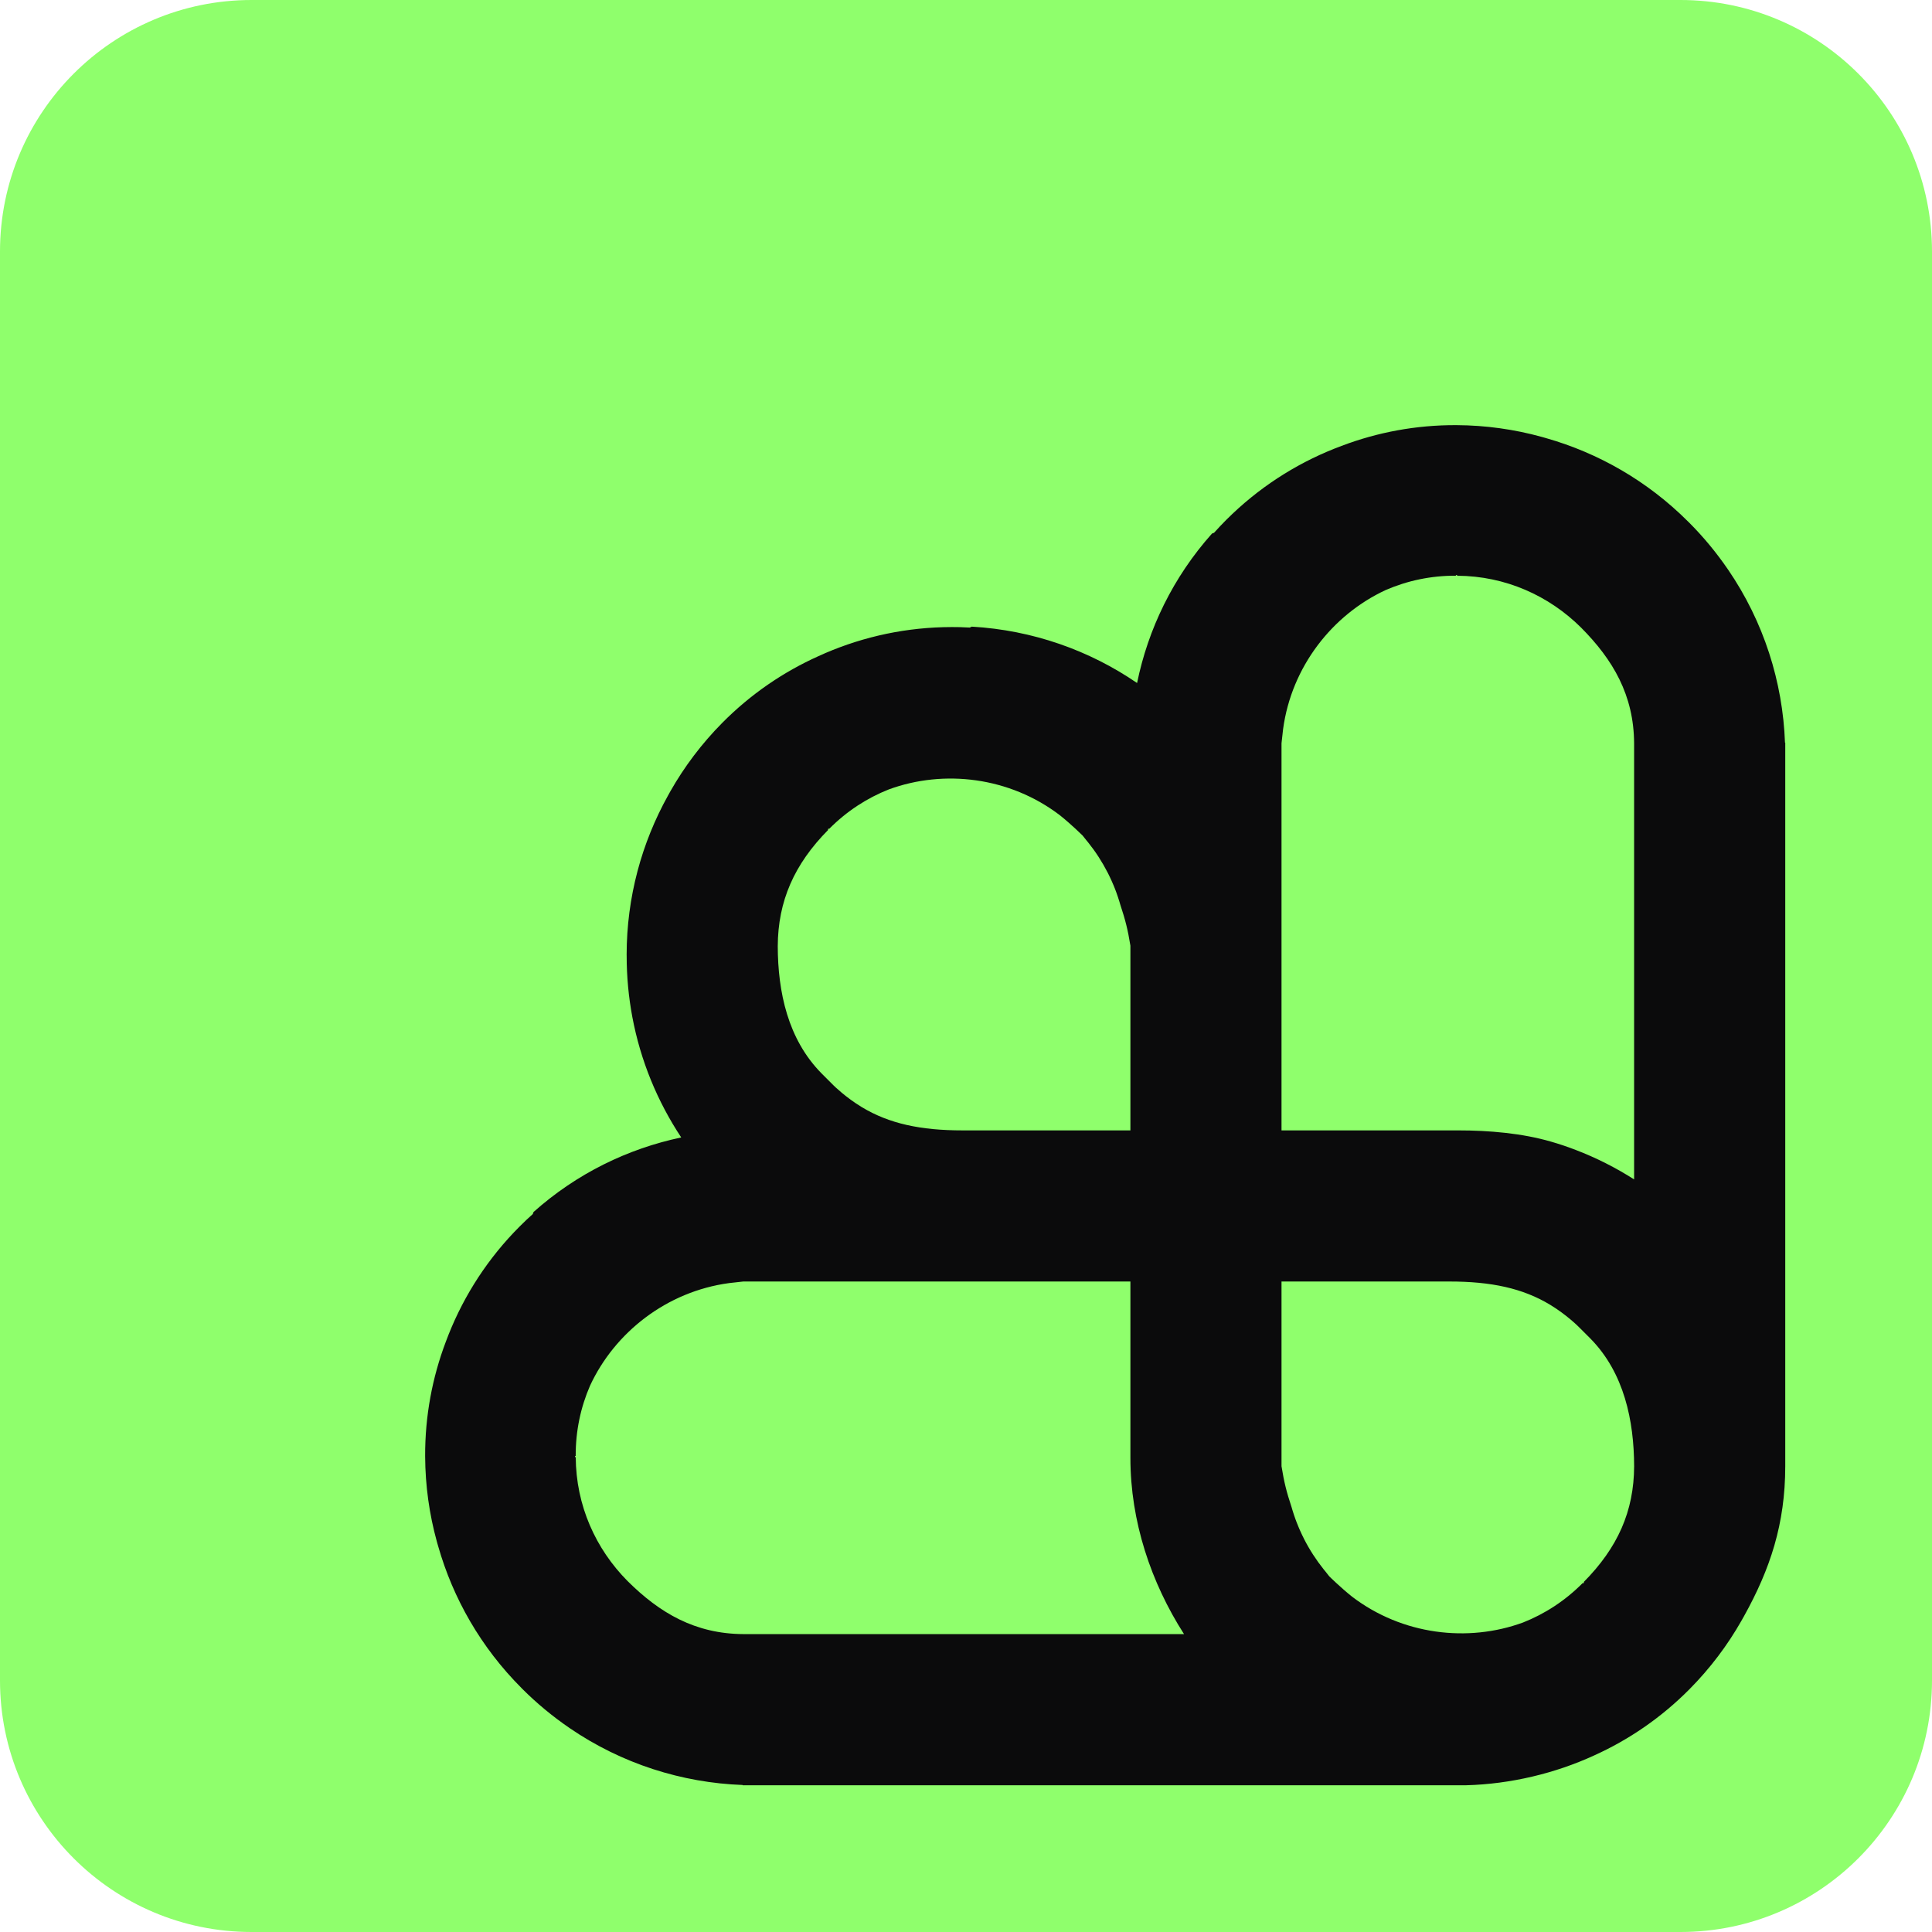
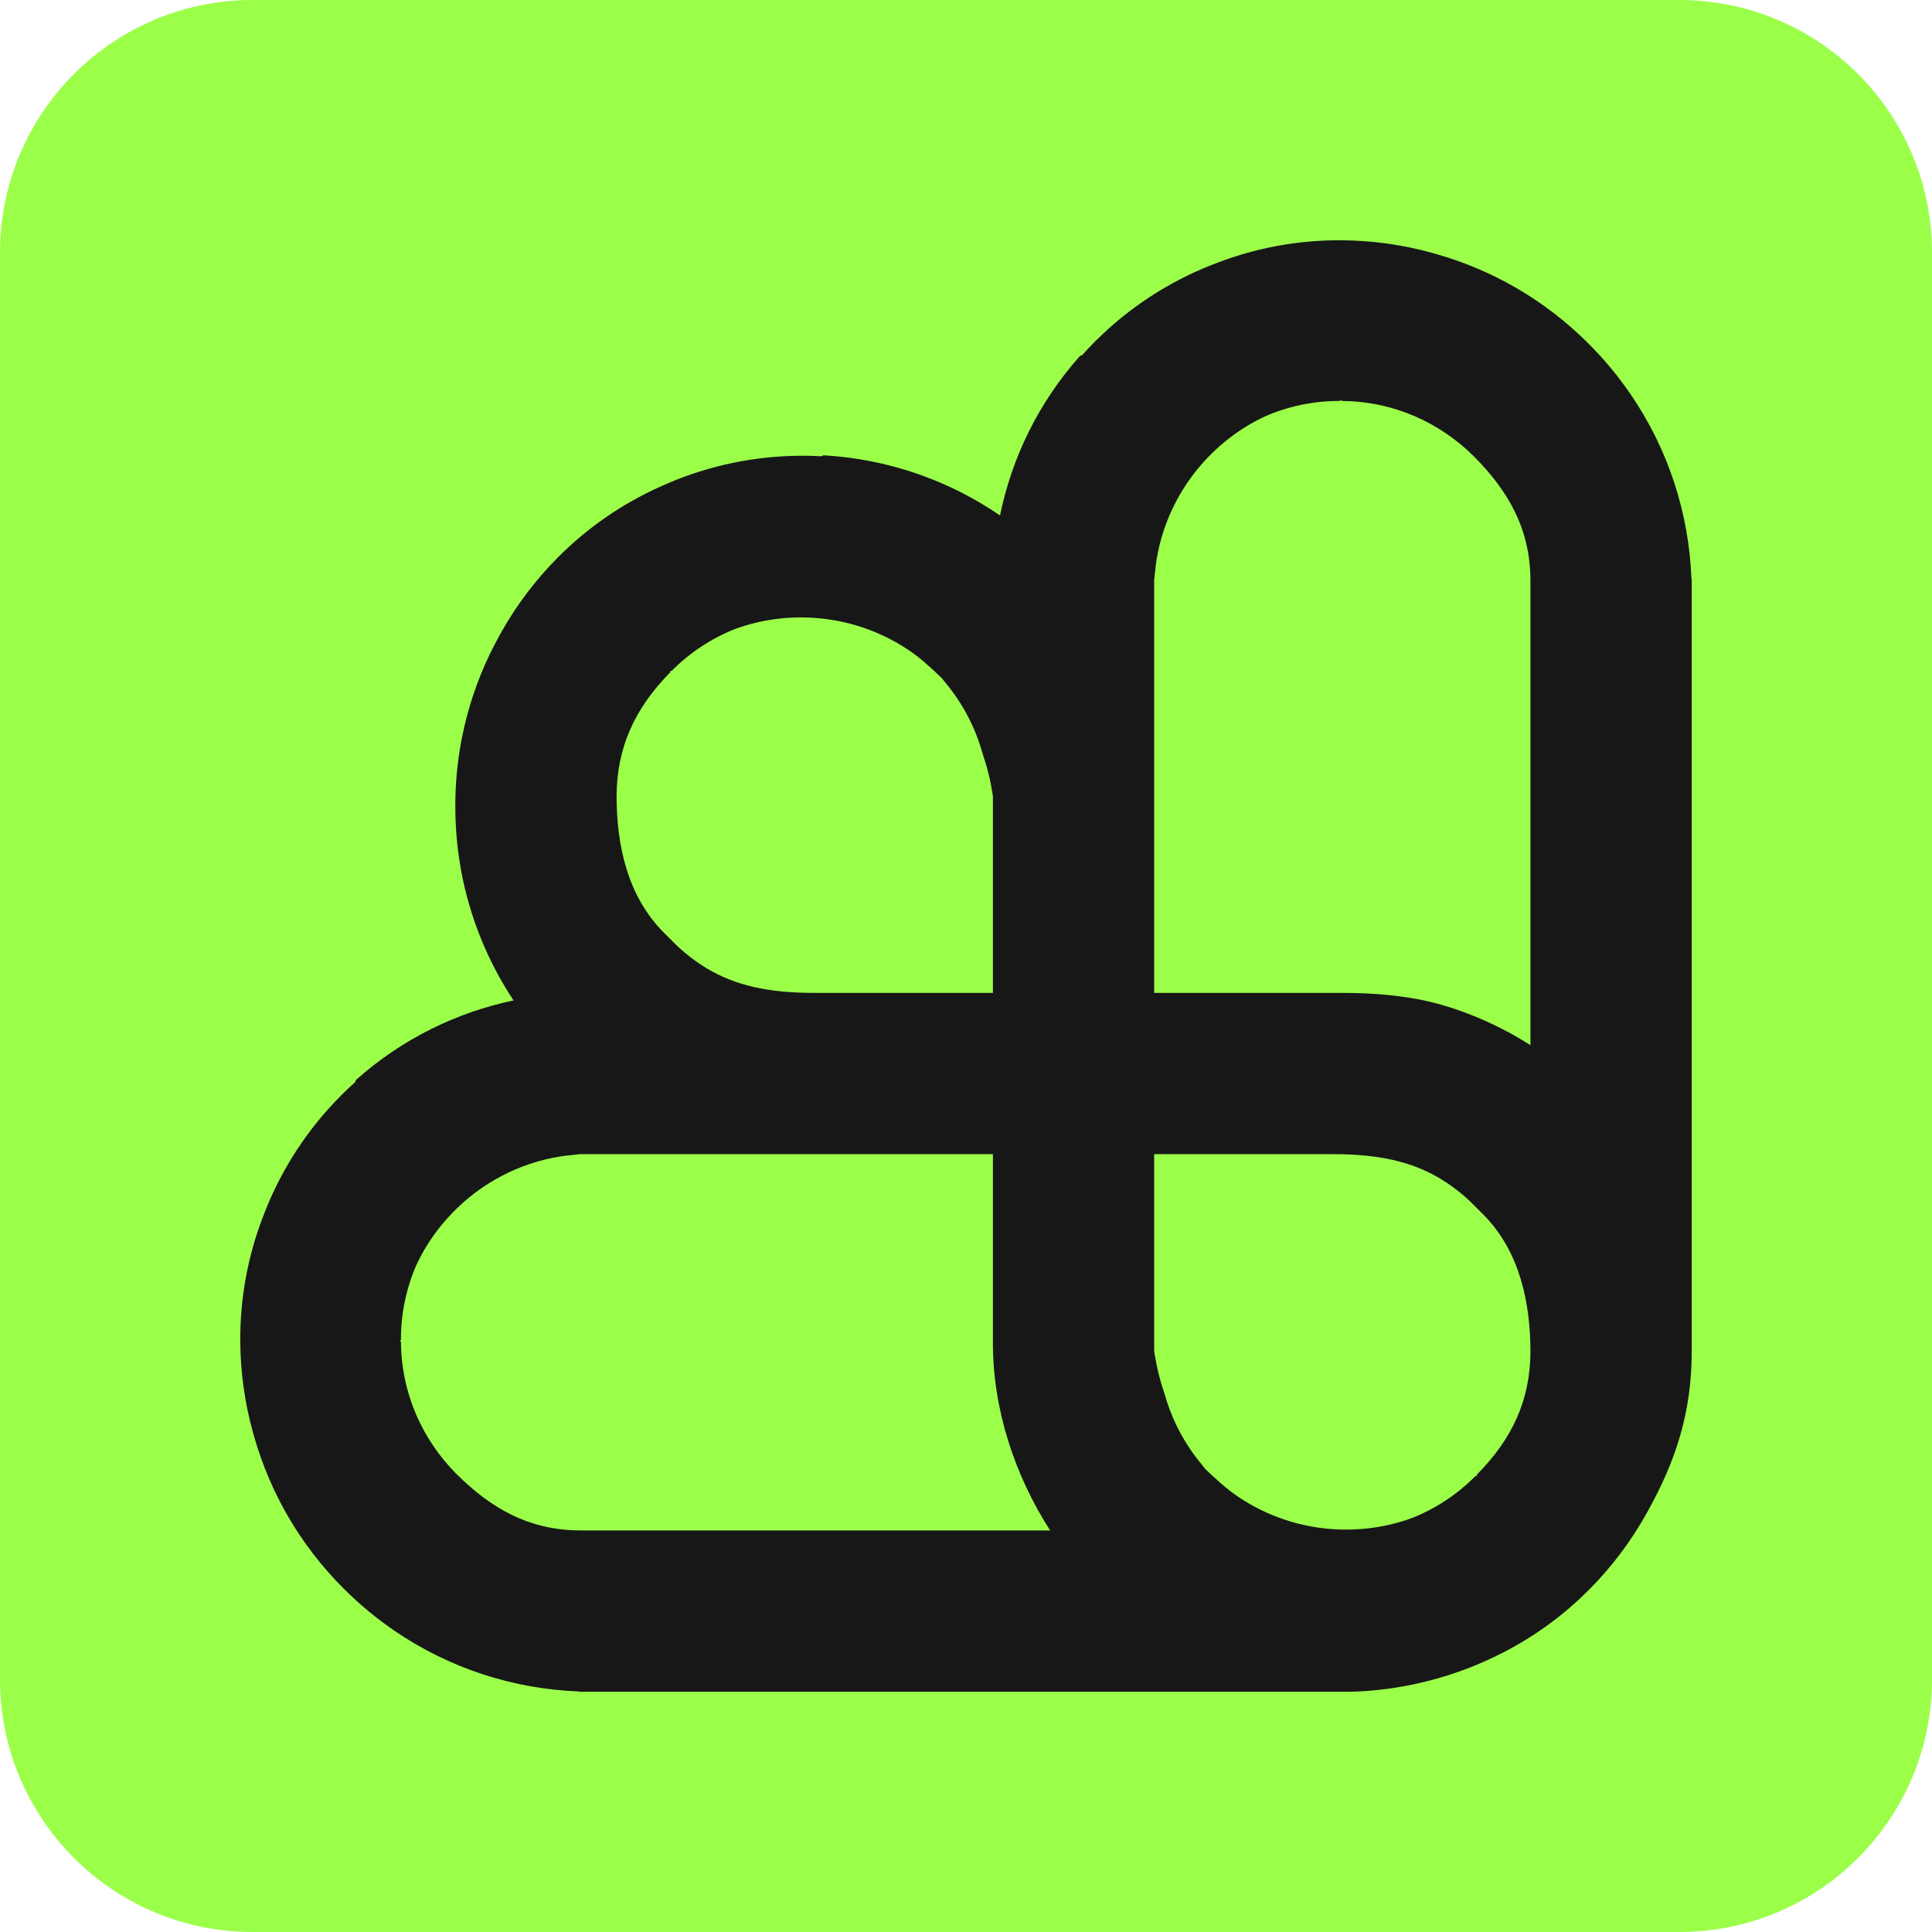
- <svg xmlns="http://www.w3.org/2000/svg" width="2304" height="2304" viewBox="0 0 2304 2304" fill="none">
-   <rect width="2304" height="2304" rx="300" fill="#8FFF6C" />
-   <path fill-rule="evenodd" clip-rule="evenodd" d="M1736.89 507.005C1771.97 507.182 1806.01 512.038 1838.4 520.958C1839.23 521.181 1840.07 521.433 1840.9 521.662C1841.95 521.959 1843.02 522.273 1844.07 522.578C1905.97 540.242 1964.44 573.362 2013.15 622.009C2013.39 622.242 2013.66 622.479 2013.89 622.713C2031.46 640.264 2046.98 659.136 2060.54 678.911L2060.68 679.088C2103.34 741.38 2126.04 813.269 2128.68 885.629H2129V1748.54C2128.96 1817.4 2111.03 1871.23 2079.74 1927.5C2079.22 1928.45 2078.66 1929.4 2078.12 1930.35C2077.7 1931.1 2077.29 1931.89 2076.85 1932.64C2060.26 1961.85 2039.63 1989.35 2014.95 2014.28C1981.07 2048.5 1942.2 2074.94 1900.62 2093.66C1854.77 2114.69 1801.57 2127.6 1748.52 2129H885.621V2128.68C813.259 2126.04 741.378 2103.34 679.084 2060.68C679.019 2060.64 678.908 2060.54 678.908 2060.54C659.132 2046.98 640.262 2031.46 622.711 2013.89C622.476 2013.66 622.24 2013.38 622.006 2013.15C573.357 1964.44 540.241 1905.97 522.578 1844.06C522.272 1843.02 521.959 1841.94 521.662 1840.89C521.433 1840.06 521.181 1839.22 520.957 1838.39C512.037 1806.01 507.181 1771.96 507.005 1736.88C506.762 1688.73 515.574 1642.53 531.739 1599.89C549.286 1552.6 576.321 1508.17 612.845 1469.67L619.786 1462.55L626.974 1455.54C627.15 1455.37 627.326 1455.18 627.502 1455.01C628.043 1454.5 628.616 1454 629.158 1453.49C631.204 1451.58 633.283 1449.68 635.359 1447.82C635.661 1447.53 635.973 1445.64 636.275 1445.36C687.838 1399.4 748.741 1369.87 812.406 1356.46C784.074 1313.69 763.855 1265.01 754.06 1212.67L754.025 1212.46C749.627 1188.88 747.316 1164.54 747.33 1139.7C747.329 1139.37 747.295 1139.01 747.295 1138.68C747.338 1069.83 765.3 1005.07 796.586 948.803C797.109 947.851 797.641 946.899 798.172 945.949C798.599 945.196 799.008 944.41 799.44 943.659C816.033 914.45 836.662 886.955 861.345 862.022C895.226 827.796 934.127 801.362 975.712 782.64C1021.56 761.61 1072.09 749.331 1125.14 747.935L1135.07 747.794L1145.11 747.899C1145.36 747.906 1145.61 747.928 1145.85 747.935C1146.6 747.955 1147.36 748.016 1148.11 748.04C1150.92 748.132 1153.74 748.241 1156.53 748.393C1156.96 748.391 1158.47 747.291 1158.89 747.3C1231.52 751.473 1299.34 775.669 1356.02 814.527C1369.21 750.093 1398.9 688.412 1445.37 636.278C1445.66 635.978 1447.49 635.662 1447.8 635.362C1449.67 633.284 1451.59 631.208 1453.51 629.161C1454.02 628.618 1454.51 628.046 1455.02 627.505C1455.19 627.326 1455.38 627.155 1455.55 626.977L1462.53 619.789L1469.68 612.848C1508.18 576.324 1552.61 549.286 1599.9 531.739C1642.54 515.577 1688.74 506.762 1736.89 507.005ZM869.59 1530.13C794.968 1540.17 733.102 1589 703.641 1652.5C692.537 1678.09 686.403 1706.44 686.553 1736.28H685.813C685.813 1736.75 685.81 1737.23 685.813 1737.69H686.588C686.877 1795.42 710.457 1847.21 748.352 1885.43C786.718 1923.56 828.915 1948.45 886.572 1948.74H1412C1372.8 1887.56 1348.01 1814.5 1348.06 1738.5V1528.26H886.396C885.735 1528.32 882.756 1528.62 869.59 1530.13ZM1528.27 1528.26C1528.27 1528.26 1528.27 1662.52 1528.27 1748.54C1531.36 1767.57 1534.14 1778.91 1540.22 1797.2C1540.71 1798.69 1540.96 1799.77 1541.35 1801.04C1542.47 1804.73 1543.69 1808.4 1545.01 1812C1545.44 1813.18 1545.9 1814.39 1546.35 1815.56C1546.55 1816.08 1546.78 1816.59 1546.98 1817.11C1547.34 1818.01 1547.71 1818.93 1548.08 1819.82C1548.36 1820.5 1548.63 1821.19 1548.92 1821.87C1549.34 1822.85 1549.76 1823.85 1550.19 1824.83C1550.42 1825.36 1550.69 1825.88 1550.93 1826.41C1551.27 1827.16 1551.6 1827.92 1551.95 1828.67C1552.35 1829.51 1552.74 1830.36 1553.15 1831.2C1553.44 1831.81 1553.76 1832.43 1554.06 1833.03C1554.47 1833.85 1554.85 1834.7 1555.26 1835.5C1561.82 1848.35 1569.67 1860.43 1578.59 1871.58C1579.35 1872.53 1580.14 1873.46 1580.91 1874.4C1581.8 1875.47 1584.3 1878.8 1585.21 1879.86C1585.21 1879.86 1598.95 1893.41 1612.41 1904.1C1672.28 1949.76 1750.51 1959 1816.24 1934.93C1842.19 1924.68 1866.55 1908.96 1887.55 1887.75L1888.11 1888.28C1888.45 1887.95 1888.77 1887.6 1889.1 1887.26L1888.57 1886.73C1929.19 1845.7 1948.56 1802.37 1948.78 1748.54C1948.61 1694.45 1936.96 1637.03 1896.39 1596.05L1882.23 1581.92C1882.23 1581.92 1868.09 1567.75 1848.4 1555.88C1815.99 1536.36 1778.57 1528.26 1728.5 1528.26H1528.27ZM1736.26 686.557C1706.42 686.409 1678.1 692.544 1652.51 703.646C1589.01 733.104 1540.19 794.946 1530.14 869.562C1528.63 882.744 1528.33 885.741 1528.27 886.404V1348.04H1738.51C1776.02 1348.02 1815.42 1351.49 1849.67 1361.46C1859.65 1364.32 1869.49 1367.64 1879.2 1371.4C1903.68 1380.76 1926.95 1392.57 1948.75 1406.49V886.58C1948.46 828.927 1923.56 786.722 1885.43 748.357C1847.22 710.463 1795.43 686.881 1737.7 686.592V685.817C1737.23 685.814 1736.73 685.817 1736.26 685.817V686.557ZM1263.92 972.199C1204.05 926.535 1125.79 917.3 1060.06 941.369C1034.11 951.617 1009.74 967.34 988.748 988.547L988.22 988.019C987.884 988.355 987.531 988.703 987.198 989.041L987.762 989.569C947.148 1030.59 927.742 1074.64 927.513 1128.46C927.68 1182.55 939.338 1239.27 979.905 1280.25L994.068 1294.41C994.474 1294.82 1008.52 1308.73 1027.93 1320.42C1060.33 1339.94 1097.74 1348.04 1147.79 1348.04H1348.06V1127.76C1344.97 1108.73 1342.15 1097.39 1336.08 1079.1C1335.58 1077.62 1335.34 1076.53 1334.95 1075.26C1333.82 1071.57 1332.6 1067.9 1331.29 1064.3C1330.85 1063.12 1330.4 1061.91 1329.95 1060.74C1329.75 1060.23 1329.55 1059.7 1329.35 1059.19C1328.99 1058.29 1328.62 1057.37 1328.26 1056.48C1327.97 1055.8 1327.66 1055.11 1327.37 1054.43C1326.96 1053.46 1326.53 1052.48 1326.11 1051.51C1325.87 1050.98 1325.64 1050.42 1325.4 1049.89C1325.06 1049.14 1324.69 1048.38 1324.34 1047.63C1323.95 1046.79 1323.55 1045.94 1323.15 1045.1C1322.85 1044.49 1322.56 1043.87 1322.27 1043.27C1321.86 1042.45 1321.44 1041.61 1321.03 1040.8C1314.47 1027.96 1306.66 1015.86 1297.74 1004.72C1296.98 1003.77 1296.19 1002.84 1295.42 1001.9C1294.53 1000.83 1292 997.497 1291.08 996.44L1282.56 988.336C1277.44 983.614 1270.65 977.544 1263.92 972.199Z" fill="#0B0B0C" />
+ <svg xmlns="http://www.w3.org/2000/svg" width="780" height="780" viewBox="0 0 780 780" fill="none">
+   <rect width="780" height="780" rx="102" fill="#9BFF49" />
+   <g transform="translate(97 97)">
+     <path fill-rule="evenodd" clip-rule="evenodd" d="M444.337 0.002C457.011 0.066 469.311 1.82 481.01 5.043C481.31 5.123 481.615 5.214 481.914 5.297C482.293 5.404 482.682 5.518 483.059 5.628C505.424 12.01 526.549 23.975 544.147 41.55C544.231 41.635 544.33 41.721 544.414 41.805C550.762 48.146 556.368 54.964 561.267 62.108L561.318 62.172C576.728 84.677 584.932 110.65 585.885 136.792H586V448.548C585.985 473.424 579.509 492.871 568.205 513.201C568.015 513.547 567.812 513.887 567.619 514.232C567.465 514.504 567.317 514.788 567.161 515.059C561.166 525.612 553.714 535.545 544.796 544.553C532.557 556.917 518.512 566.469 503.49 573.232C486.926 580.831 467.705 585.495 448.538 586H136.789V585.885C110.646 584.932 84.677 576.728 62.171 561.318C62.148 561.302 62.107 561.267 62.107 561.267C54.962 556.368 48.145 550.761 41.804 544.413C41.719 544.329 41.634 544.23 41.55 544.146C23.974 526.548 12.009 505.422 5.628 483.057C5.518 482.679 5.404 482.291 5.297 481.912C5.214 481.612 5.123 481.308 5.043 481.008C1.82 469.308 0.065 457.009 0.002 444.334C-0.086 426.937 3.098 410.247 8.938 394.842C15.277 377.758 25.045 361.704 38.24 347.795L40.748 345.223L43.344 342.69C43.408 342.63 43.472 342.559 43.535 342.499C43.731 342.315 43.938 342.135 44.134 341.952C44.873 341.26 45.624 340.575 46.374 339.902C46.483 339.797 46.596 339.114 46.705 339.011C65.334 322.407 87.337 311.74 110.338 306.895C100.102 291.444 92.797 273.857 89.258 254.946L89.246 254.87C87.657 246.351 86.822 237.559 86.827 228.584C86.827 228.463 86.814 228.335 86.814 228.215C86.83 203.341 93.319 179.943 104.622 159.616C104.811 159.272 105.003 158.928 105.195 158.585C105.35 158.312 105.497 158.028 105.654 157.757C111.648 147.204 119.101 137.271 128.019 128.263C140.259 115.898 154.314 106.348 169.337 99.584C185.9 91.986 204.156 87.55 223.322 87.045L226.911 86.995L230.539 87.033C230.628 87.035 230.718 87.043 230.806 87.045C231.077 87.053 231.351 87.075 231.621 87.084C232.636 87.117 233.654 87.156 234.663 87.211C234.817 87.21 235.366 86.813 235.516 86.816C261.758 88.324 286.259 97.065 306.736 111.104C311.503 87.825 322.228 65.541 339.017 46.706C339.122 46.598 339.784 46.483 339.895 46.375C340.569 45.624 341.264 44.874 341.957 44.135C342.141 43.938 342.32 43.732 342.504 43.536C342.566 43.472 342.634 43.41 342.695 43.345L345.216 40.749L347.8 38.241C361.709 25.046 377.762 15.277 394.847 8.938C410.25 3.099 426.941 -0.086 444.337 0.002ZM130.997 369.638C104.038 373.267 81.687 390.906 71.043 413.847C67.031 423.095 64.815 433.338 64.869 444.118H64.602C64.602 444.286 64.601 444.459 64.602 444.627H64.882C64.986 465.483 73.505 484.194 87.196 498.002C101.057 511.777 116.302 520.771 137.133 520.876H326.962C312.798 498.774 303.843 472.378 303.859 444.92V368.964H137.069C136.83 368.983 135.754 369.092 130.997 369.638ZM368.968 368.964C368.968 368.964 368.968 417.469 368.968 448.548C370.083 455.422 371.088 459.517 373.283 466.127C373.461 466.663 373.551 467.056 373.691 467.515C374.098 468.848 374.539 470.173 375.015 471.474C375.171 471.901 375.334 472.335 375.498 472.759C375.571 472.947 375.654 473.133 375.727 473.319C375.856 473.645 375.989 473.976 376.122 474.299C376.223 474.545 376.324 474.793 376.428 475.038C376.578 475.392 376.73 475.756 376.886 476.107C376.971 476.299 377.067 476.489 377.153 476.68C377.275 476.949 377.397 477.227 377.522 477.495C377.665 477.8 377.809 478.108 377.955 478.411C378.061 478.632 378.177 478.854 378.286 479.073C378.431 479.366 378.57 479.673 378.719 479.964C381.089 484.605 383.925 488.971 387.145 492.999C387.42 493.342 387.705 493.679 387.986 494.017C388.307 494.406 389.209 495.607 389.539 495.99C389.539 495.99 394.503 500.887 399.365 504.748C420.993 521.242 449.257 524.58 473.003 515.886C482.38 512.184 491.182 506.503 498.767 498.842L498.971 499.033C499.092 498.912 499.207 498.785 499.327 498.664L499.136 498.473C513.811 483.65 520.809 467.994 520.89 448.548C520.829 429.006 516.618 408.258 501.962 393.455L496.845 388.35C496.845 388.35 491.737 383.229 484.625 378.943C472.917 371.889 459.394 368.965 441.308 368.964H368.968ZM444.108 64.871C433.331 64.817 423.097 67.034 413.851 71.045C390.911 81.688 373.274 104.03 369.643 130.987C369.096 135.75 368.988 136.833 368.968 137.072V303.853H444.923C458.476 303.845 472.71 305.1 485.083 308.703C488.689 309.734 492.244 310.933 495.75 312.292C504.596 315.673 513.003 319.942 520.878 324.971V137.136C520.772 116.306 511.778 101.059 498.003 87.198C484.196 73.508 465.485 64.988 444.63 64.883V64.603C444.46 64.602 444.278 64.604 444.108 64.603V64.871ZM273.462 168.068C251.832 151.571 223.559 148.234 199.811 156.93C190.434 160.632 181.632 166.313 174.047 173.975L173.856 173.784C173.735 173.905 173.607 174.031 173.487 174.153L173.691 174.344C159.018 189.164 152.007 205.08 151.924 224.523C151.984 244.066 156.196 264.557 170.852 279.361L175.969 284.479C176.116 284.625 181.192 289.65 188.202 293.873C199.91 300.925 213.422 303.851 231.506 303.853H303.859V224.268C302.744 217.394 301.727 213.299 299.531 206.689C299.353 206.154 299.264 205.761 299.124 205.302C298.716 203.968 298.276 202.644 297.8 201.343C297.643 200.915 297.48 200.481 297.316 200.057C297.244 199.871 297.173 199.682 297.1 199.497C296.971 199.172 296.838 198.84 296.705 198.517C296.603 198.27 296.491 198.024 296.387 197.779C296.237 197.426 296.083 197.072 295.929 196.722C295.843 196.529 295.761 196.328 295.674 196.136C295.552 195.867 295.417 195.59 295.292 195.322C295.15 195.016 295.006 194.709 294.859 194.405C294.753 194.186 294.649 193.962 294.541 193.743C294.396 193.45 294.244 193.143 294.096 192.852C291.725 188.212 288.902 183.844 285.682 179.817C285.407 179.474 285.122 179.137 284.841 178.799C284.52 178.41 283.605 177.208 283.276 176.826L280.195 173.898C278.347 172.192 275.894 169.999 273.462 168.068Z" fill="#171718" />
+   </g>
</svg>
